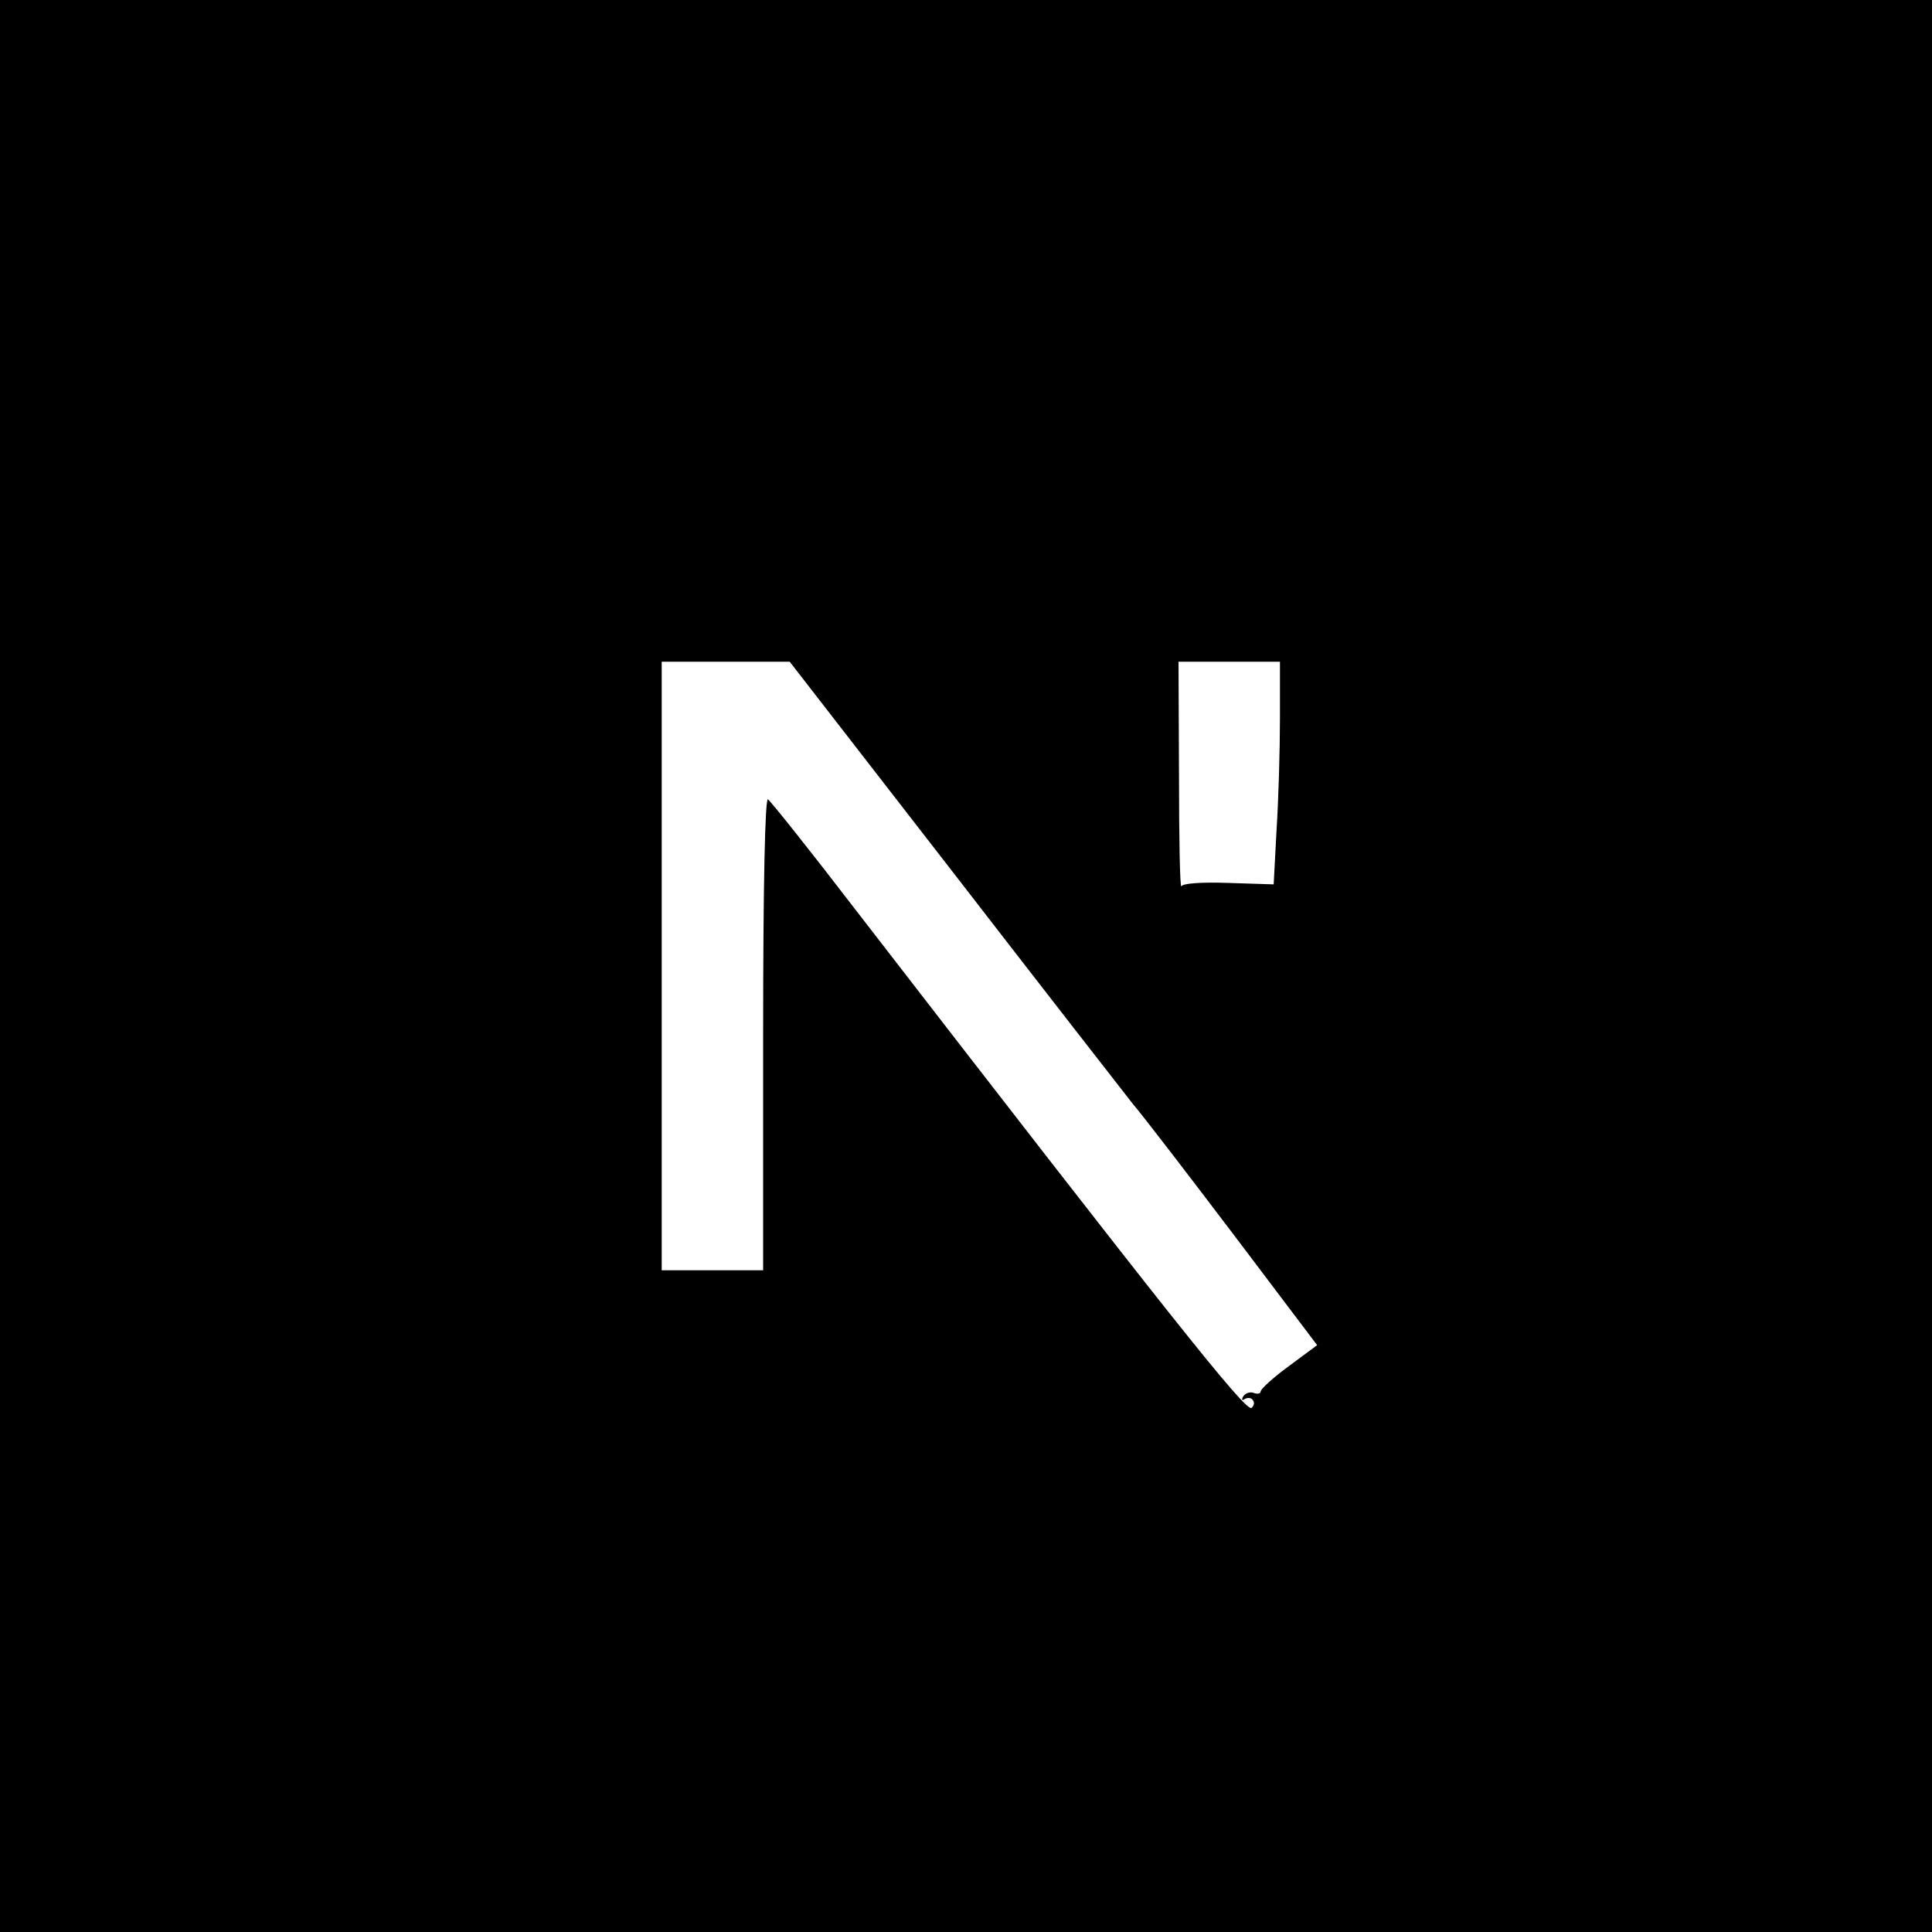
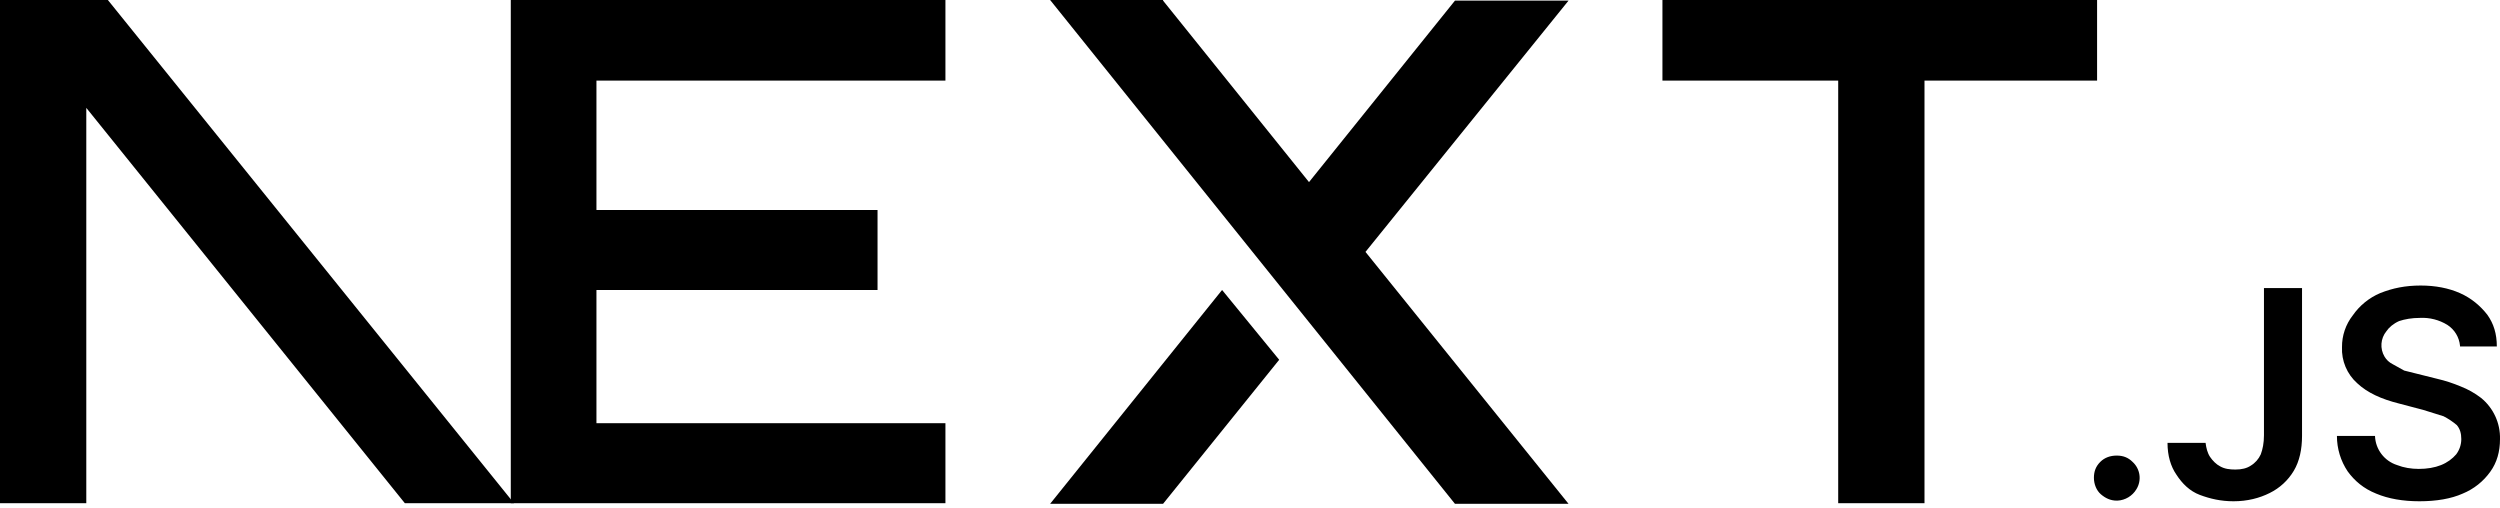
- <svg xmlns="http://www.w3.org/2000/svg" version="1.0" width="400pt" height="400pt" viewBox="0 0 400 400" preserveAspectRatio="xMidYMid meet">
-   <g transform="translate(0,400) scale(0.1,-0.1)" fill="#000000" stroke="none">
-     <path d="M0 2000 l0 -2000 2000 0 2000 0 0 2000 0 2000 -2000 0 -2000 0 0 -2000z m1970 198 c184 -238 353 -455 375 -483 23 -27 118 -151 212 -275 l170 -225 -58 -43 c-33 -24 -59 -48 -59 -53 0 -4 -6 -6 -14 -3 -8 3 -17 0 -22 -7 -4 -7 -3 -10 4 -5 6 3 13 2 16 -3 4 -5 2 -12 -3 -16 -13 -7 -168 188 -824 1037 -92 120 -172 220 -177 223 -6 4 -10 -174 -10 -484 l0 -491 -105 0 -105 0 0 630 0 630 133 0 132 0 335 -432z m680 315 c0 -65 -3 -169 -7 -231 l-6 -113 -94 3 c-56 2 -95 -1 -97 -7 -3 -5 -5 97 -5 228 l-1 237 105 0 105 0 0 -117z" />
-   </g>
+ <svg xmlns="http://www.w3.org/2000/svg" fill="none" viewBox="0 0 394 80">
+   <path fill="#000" d="M262 0h68.5v12.7h-27.2v66.6h-13.6V12.7H262V0ZM149 0v12.7H94v20.4h44.3v12.6H94v21h55v12.6H80.5V0h68.7zm34.3 0h-17.8l63.8 79.4h17.9l-32-39.7 32-39.6h-17.9l-23 28.6-23-28.6zm18.3 56.7-9-11-27.1 33.7h17.8l18.3-22.7z" />
+   <path fill="#000" d="M81 79.3 17 0H0v79.3h13.6V17l50.2 62.3H81Zm252.6-.4c-1 0-1.8-.4-2.5-1s-1.1-1.6-1.1-2.6.3-1.8 1-2.5 1.6-1 2.6-1 1.8.3 2.5 1a3.4 3.4 0 0 1 .6 4.3 3.7 3.7 0 0 1-3 1.8zm23.2-33.5h6v23.3c0 2.1-.4 4-1.3 5.5a9.1 9.1 0 0 1-3.8 3.5c-1.6.8-3.5 1.3-5.7 1.3-2 0-3.7-.4-5.3-1s-2.8-1.8-3.7-3.2c-.9-1.3-1.4-3-1.4-5h6c.1.8.3 1.6.7 2.2s1 1.2 1.6 1.5c.7.4 1.5.5 2.4.5 1 0 1.8-.2 2.4-.6a4 4 0 0 0 1.6-1.8c.3-.8.5-1.8.5-3V45.5zm30.9 9.1a4.4 4.4 0 0 0-2-3.3 7.5 7.5 0 0 0-4.3-1.1c-1.3 0-2.4.2-3.3.5-.9.4-1.6 1-2 1.6a3.5 3.5 0 0 0-.3 4c.3.5.7.9 1.3 1.2l1.8 1 2 .5 3.2.8c1.3.3 2.5.7 3.7 1.2a13 13 0 0 1 3.2 1.8 8.1 8.1 0 0 1 3 6.5c0 2-.5 3.7-1.5 5.1a10 10 0 0 1-4.4 3.5c-1.8.8-4.1 1.2-6.8 1.2-2.6 0-4.9-.4-6.8-1.2-2-.8-3.4-2-4.5-3.5a10 10 0 0 1-1.7-5.6h6a5 5 0 0 0 3.5 4.6c1 .4 2.2.6 3.4.6 1.3 0 2.5-.2 3.5-.6 1-.4 1.8-1 2.4-1.7a4 4 0 0 0 .8-2.4c0-.9-.2-1.6-.7-2.2a11 11 0 0 0-2.1-1.4l-3.2-1-3.8-1c-2.8-.7-5-1.7-6.6-3.2a7.2 7.2 0 0 1-2.4-5.7 8 8 0 0 1 1.7-5 10 10 0 0 1 4.3-3.5c2-.8 4-1.2 6.4-1.2 2.3 0 4.4.4 6.2 1.2 1.8.8 3.2 2 4.3 3.4 1 1.4 1.5 3 1.5 5h-5.8z" />
</svg>
